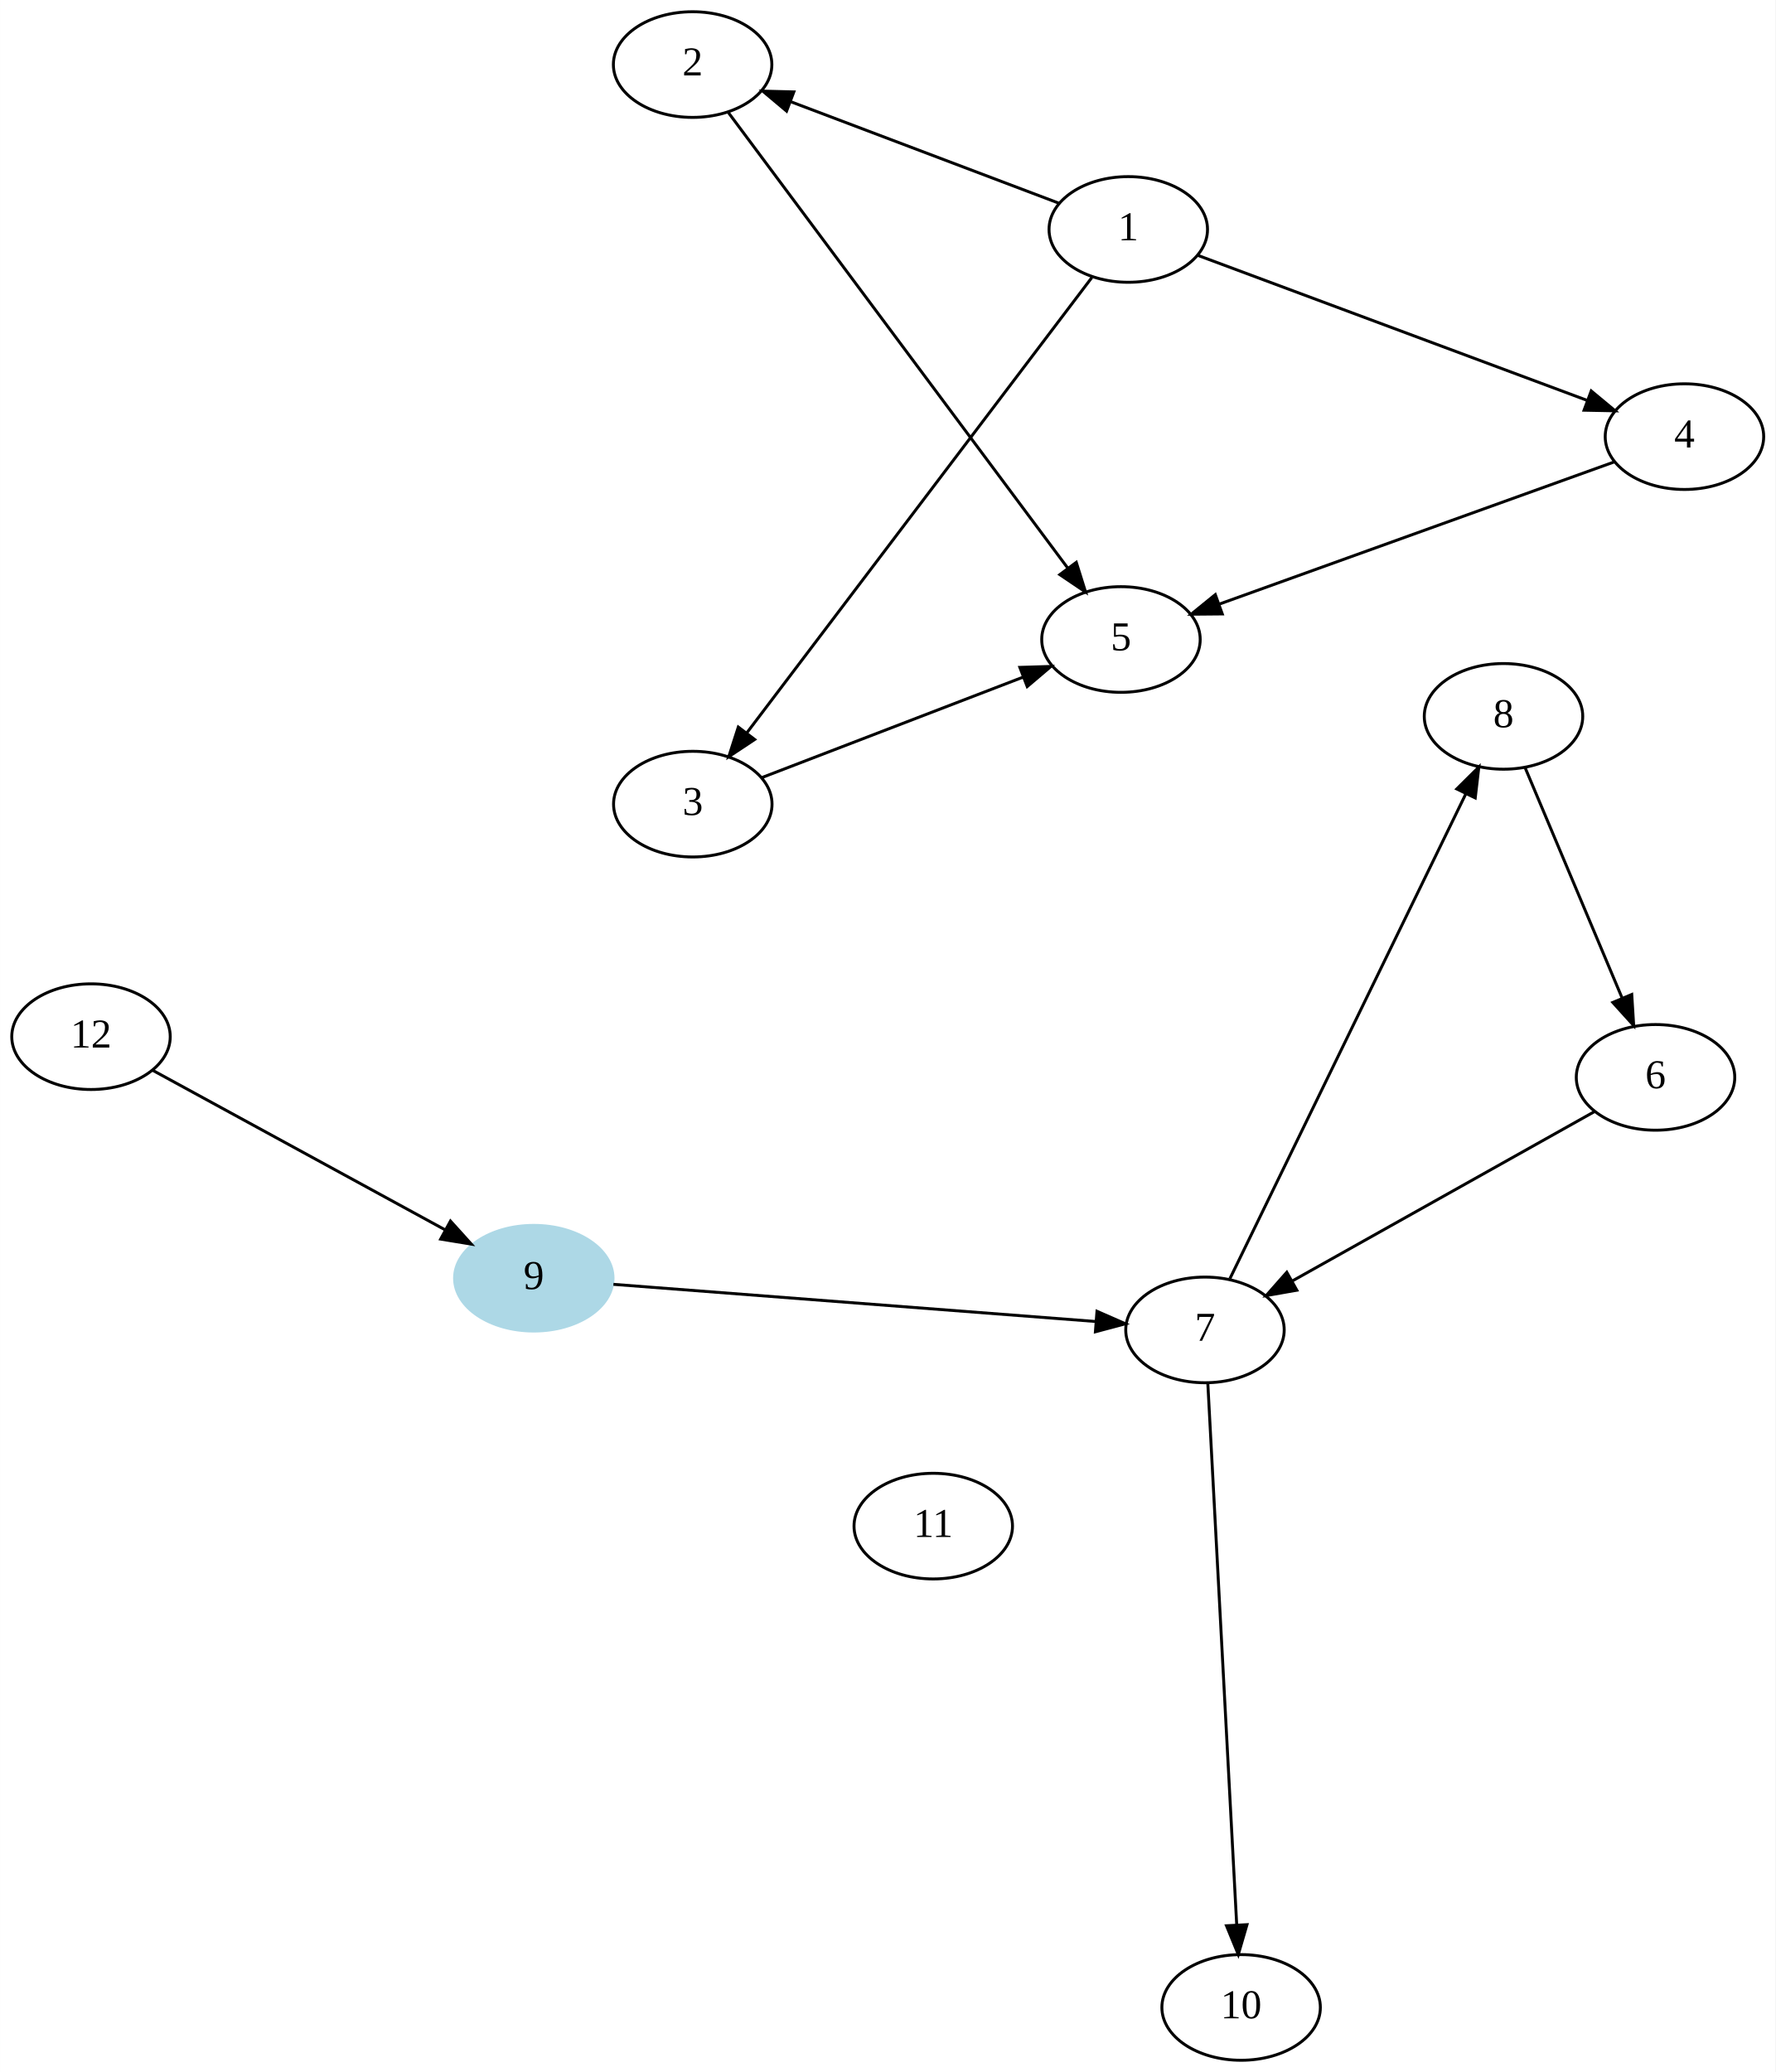
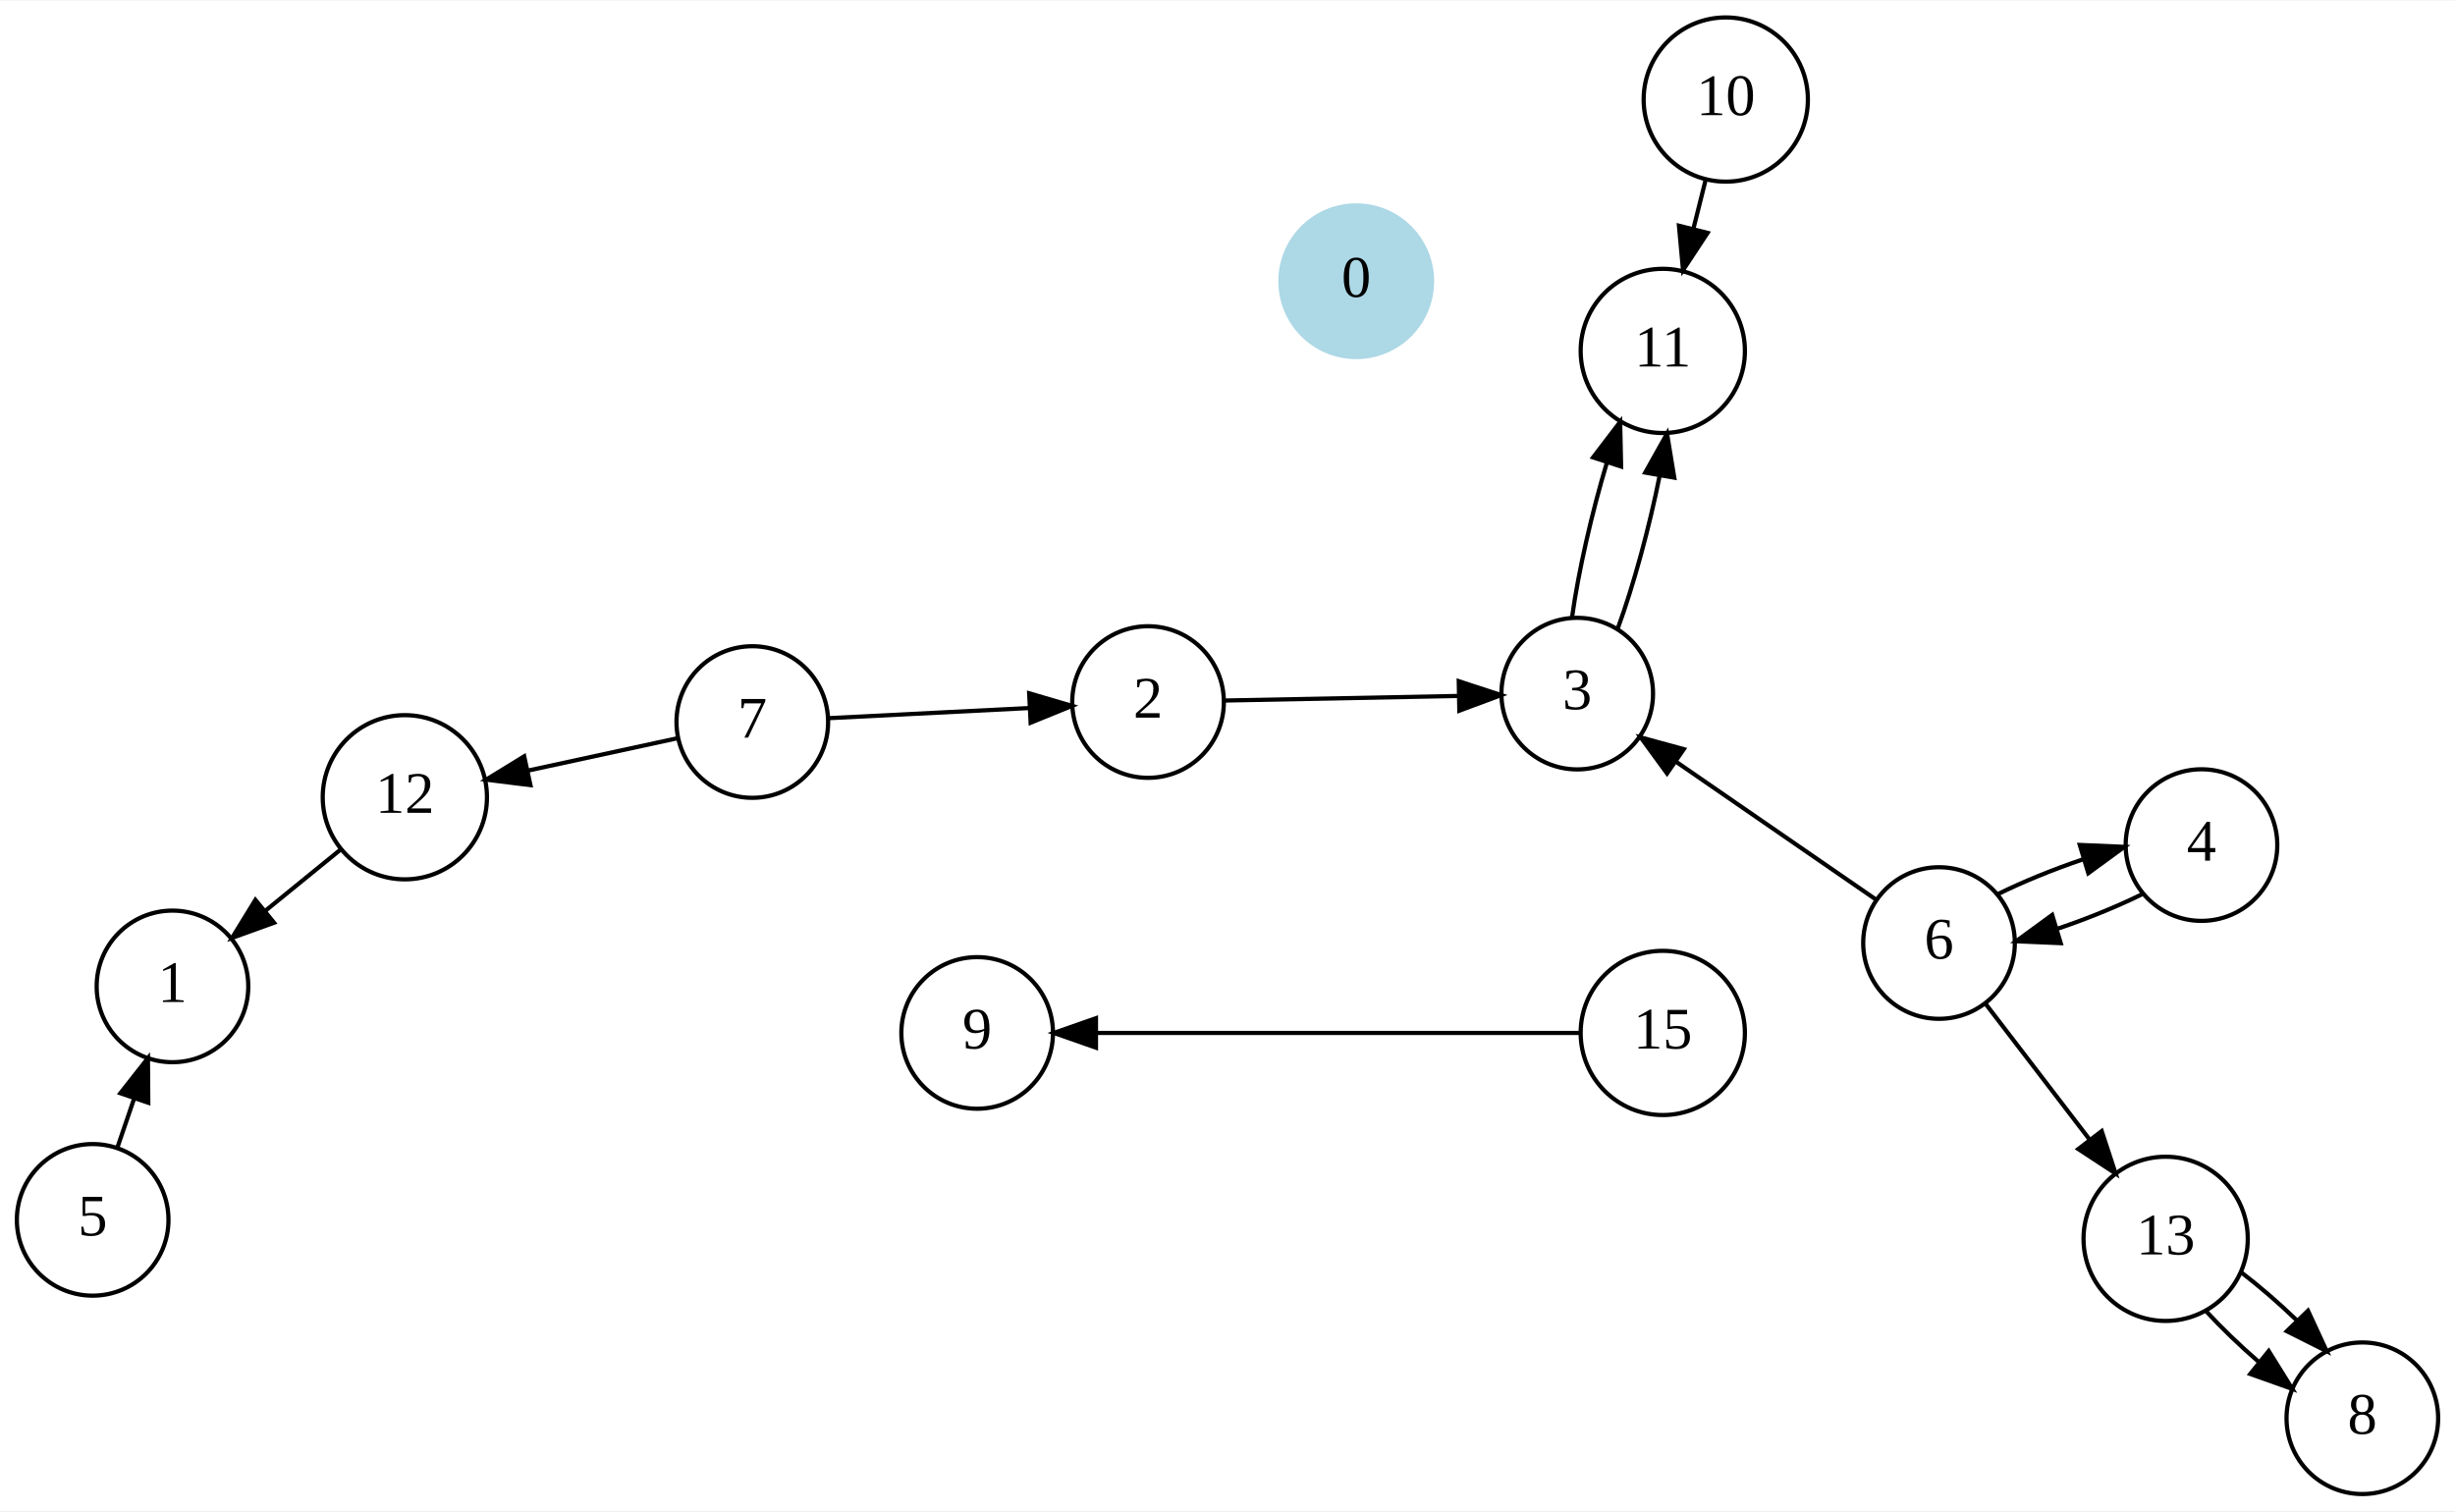
- <svg xmlns="http://www.w3.org/2000/svg" width="605pt" height="706pt" viewBox="0.00 0.00 604.97 705.99">
-   <g id="graph0" class="graph" transform="scale(1 1) rotate(0) translate(4 701.993)">
-     <polygon fill="white" stroke="none" points="-4,4 -4,-701.993 600.969,-701.993 600.969,4 -4,4" />
+ <svg xmlns="http://www.w3.org/2000/svg" width="583pt" height="359pt" viewBox="0.00 0.00 582.87 358.64">
+   <g id="graph0" class="graph" transform="scale(1 1) rotate(0) translate(4 354.644)">
+     <polygon fill="white" stroke="none" points="-4,4 -4,-354.644 578.869,-354.644 578.869,4 -4,4" />
    <g id="node1" class="node">
-       <ellipse fill="lightblue" stroke="lightblue" cx="177.882" cy="-266.471" rx="27" ry="18" />
-       <text text-anchor="middle" x="177.882" y="-262.771" font-family="Times New Roman,serif" font-size="14.00">9</text>
+       <ellipse fill="lightblue" stroke="lightblue" cx="318" cy="-288" rx="18" ry="18" />
+       <text text-anchor="middle" x="318" y="-284.3" font-family="Times New Roman,serif" font-size="14.00">0</text>
+     </g>
+     <g id="node2" class="node">
+       <ellipse fill="none" stroke="black" cx="370.468" cy="-190.074" rx="18" ry="18" />
+       <text text-anchor="middle" x="370.468" y="-186.374" font-family="Times New Roman,serif" font-size="14.00">3</text>
+     </g>
+     <g id="node3" class="node">
+       <ellipse fill="none" stroke="black" cx="390.782" cy="-271.453" rx="19.497" ry="19.497" />
+       <text text-anchor="middle" x="390.782" y="-267.753" font-family="Times New Roman,serif" font-size="14.00">11</text>
+     </g>
+     <g id="edge1" class="edge">
+       <path fill="none" stroke="black" d="M369.251,-208.29C370.753,-219.12 373.933,-233.036 377.546,-245.051" />
+       <polygon fill="black" stroke="black" points="374.229,-246.166 380.657,-254.588 380.884,-243.996 374.229,-246.166" />
+     </g>
+     <g id="edge4" class="edge">
+       <path fill="none" stroke="black" d="M380.104,-205.581C383.868,-215.847 387.601,-229.624 390.058,-241.928" />
+       <polygon fill="black" stroke="black" points="386.616,-242.565 391.794,-251.808 393.51,-241.353 386.616,-242.565" />
+     </g>
+     <g id="node4" class="node">
+       <ellipse fill="none" stroke="black" cx="456.365" cy="-130.849" rx="18" ry="18" />
+       <text text-anchor="middle" x="456.365" y="-127.149" font-family="Times New Roman,serif" font-size="14.00">6</text>
+     </g>
+     <g id="edge8" class="edge">
+       <path fill="none" stroke="black" d="M441.403,-141.166C428.304,-150.197 409.054,-163.47 393.911,-173.911" />
+       <polygon fill="black" stroke="black" points="391.793,-171.119 385.547,-179.677 395.767,-176.882 391.793,-171.119" />
+     </g>
+     <g id="node5" class="node">
+       <ellipse fill="none" stroke="black" cx="510.172" cy="-60.605" rx="19.497" ry="19.497" />
+       <text text-anchor="middle" x="510.172" y="-56.905" font-family="Times New Roman,serif" font-size="14.00">13</text>
+     </g>
+     <g id="edge2" class="edge">
+       <path fill="none" stroke="black" d="M467.514,-116.295C474.606,-107.036 483.954,-94.832 492.091,-84.209" />
+       <polygon fill="black" stroke="black" points="494.989,-86.183 498.291,-76.115 489.431,-81.926 494.989,-86.183" />
+     </g>
+     <g id="node7" class="node">
+       <ellipse fill="none" stroke="black" cx="518.678" cy="-154.107" rx="18" ry="18" />
+       <text text-anchor="middle" x="518.678" y="-150.407" font-family="Times New Roman,serif" font-size="14.00">4</text>
+     </g>
+     <g id="edge5" class="edge">
+       <path fill="none" stroke="black" d="M470.318,-142.449C476.283,-145.4 483.461,-148.319 490.443,-150.682" />
+       <polygon fill="black" stroke="black" points="489.784,-154.139 500.369,-153.684 491.81,-147.439 489.784,-154.139" />
+     </g>
+     <g id="node6" class="node">
+       <ellipse fill="none" stroke="black" cx="556.869" cy="-18" rx="18" ry="18" />
+       <text text-anchor="middle" x="556.869" y="-14.3" font-family="Times New Roman,serif" font-size="14.00">8</text>
+     </g>
+     <g id="edge3" class="edge">
+       <path fill="none" stroke="black" d="M528.12,-52.645C532.475,-49.314 537.08,-45.326 541.316,-41.246" />
+       <polygon fill="black" stroke="black" points="543.966,-43.541 548.41,-33.923 538.938,-38.671 543.966,-43.541" />
+     </g>
+     <g id="edge13" class="edge">
+       <path fill="none" stroke="black" d="M519.741,-43.461C523.456,-39.428 527.847,-35.207 532.298,-31.362" />
+       <polygon fill="black" stroke="black" points="534.645,-33.965 540.239,-24.967 530.255,-28.513 534.645,-33.965" />
+     </g>
+     <g id="edge7" class="edge">
+       <path fill="none" stroke="black" d="M504.725,-142.508C498.76,-139.557 491.582,-136.637 484.6,-134.275" />
+       <polygon fill="black" stroke="black" points="485.26,-130.818 474.675,-131.273 483.233,-137.518 485.26,-130.818" />
+     </g>
+     <g id="node8" class="node">
+       <ellipse fill="none" stroke="black" cx="390.78" cy="-109.498" rx="19.497" ry="19.497" />
+       <text text-anchor="middle" x="390.78" y="-105.798" font-family="Times New Roman,serif" font-size="14.00">15</text>
    </g>
    <g id="node9" class="node">
-       <ellipse fill="none" stroke="black" cx="406.584" cy="-248.853" rx="27" ry="18" />
-       <text text-anchor="middle" x="406.584" y="-245.153" font-family="Times New Roman,serif" font-size="14.00">7</text>
-     </g>
-     <g id="edge8" class="edge">
-       <path fill="none" stroke="black" d="M205.015,-264.381C245.85,-261.235 323.218,-255.275 369.315,-251.724" />
-       <polygon fill="black" stroke="black" points="369.784,-255.199 379.486,-250.941 369.247,-248.219 369.784,-255.199" />
-     </g>
-     <g id="node2" class="node">
-       <ellipse fill="none" stroke="black" cx="314" cy="-182" rx="27" ry="18" />
-       <text text-anchor="middle" x="314" y="-178.3" font-family="Times New Roman,serif" font-size="14.00">11</text>
-     </g>
-     <g id="node3" class="node">
-       <ellipse fill="none" stroke="black" cx="380.451" cy="-623.812" rx="27" ry="18" />
-       <text text-anchor="middle" x="380.451" y="-620.112" font-family="Times New Roman,serif" font-size="14.00">1</text>
-     </g>
-     <g id="node4" class="node">
-       <ellipse fill="none" stroke="black" cx="232" cy="-679.993" rx="27" ry="18" />
-       <text text-anchor="middle" x="232" y="-676.293" font-family="Times New Roman,serif" font-size="14.00">2</text>
-     </g>
-     <g id="edge1" class="edge">
-       <path fill="none" stroke="black" d="M356.928,-632.714C332.317,-642.028 293.46,-656.733 265.617,-667.271" />
-       <polygon fill="black" stroke="black" points="264.018,-664.134 255.904,-670.947 266.495,-670.68 264.018,-664.134" />
-     </g>
-     <g id="node5" class="node">
-       <ellipse fill="none" stroke="black" cx="232.06" cy="-428" rx="27" ry="18" />
-       <text text-anchor="middle" x="232.06" y="-424.3" font-family="Times New Roman,serif" font-size="14.00">3</text>
-     </g>
-     <g id="edge2" class="edge">
-       <path fill="none" stroke="black" d="M368.054,-607.454C341.912,-572.957 281.024,-492.611 250.375,-452.167" />
-       <polygon fill="black" stroke="black" points="253.147,-450.03 244.317,-444.174 247.568,-454.258 253.147,-450.03" />
-     </g>
-     <g id="node6" class="node">
-       <ellipse fill="none" stroke="black" cx="569.969" cy="-553.218" rx="27" ry="18" />
-       <text text-anchor="middle" x="569.969" y="-549.518" font-family="Times New Roman,serif" font-size="14.00">4</text>
-     </g>
-     <g id="edge3" class="edge">
-       <path fill="none" stroke="black" d="M404.07,-615.014C437.499,-602.562 498.763,-579.741 536.758,-565.589" />
-       <polygon fill="black" stroke="black" points="538.201,-568.786 546.35,-562.016 535.758,-562.227 538.201,-568.786" />
-     </g>
-     <g id="node7" class="node">
-       <ellipse fill="none" stroke="black" cx="377.959" cy="-484.097" rx="27" ry="18" />
-       <text text-anchor="middle" x="377.959" y="-480.397" font-family="Times New Roman,serif" font-size="14.00">5</text>
-     </g>
-     <g id="edge4" class="edge">
-       <path fill="none" stroke="black" d="M244.193,-663.628C269.854,-629.189 329.548,-549.072 359.755,-508.529" />
-       <polygon fill="black" stroke="black" points="362.735,-510.388 365.903,-500.278 357.122,-506.205 362.735,-510.388" />
-     </g>
-     <g id="edge5" class="edge">
-       <path fill="none" stroke="black" d="M255.502,-437.013C279.607,-446.281 317.367,-460.8 344.585,-471.265" />
-       <polygon fill="black" stroke="black" points="343.502,-474.598 354.092,-474.92 346.014,-468.064 343.502,-474.598" />
+       <ellipse fill="none" stroke="black" cx="228" cy="-109.498" rx="18" ry="18" />
+       <text text-anchor="middle" x="228" y="-105.798" font-family="Times New Roman,serif" font-size="14.00">9</text>
    </g>
    <g id="edge6" class="edge">
-       <path fill="none" stroke="black" d="M546.039,-544.604C512.171,-532.411 450.101,-510.067 411.607,-496.21" />
-       <polygon fill="black" stroke="black" points="412.483,-492.805 401.889,-492.711 410.112,-499.391 412.483,-492.805" />
-     </g>
-     <g id="node8" class="node">
-       <ellipse fill="none" stroke="black" cx="27" cy="-348.768" rx="27" ry="18" />
-       <text text-anchor="middle" x="27" y="-345.068" font-family="Times New Roman,serif" font-size="14.00">12</text>
-     </g>
-     <g id="edge7" class="edge">
-       <path fill="none" stroke="black" d="M47.98,-337.325C73.845,-323.217 117.999,-299.134 147.553,-283.013" />
-       <polygon fill="black" stroke="black" points="149.491,-285.943 156.594,-278.082 146.139,-279.798 149.491,-285.943" />
+       <path fill="none" stroke="black" d="M371.145,-109.498C342.579,-109.498 289.394,-109.498 256.512,-109.498" />
+       <polygon fill="black" stroke="black" points="256.204,-105.998 246.204,-109.498 256.204,-112.998 256.204,-105.998" />
    </g>
    <g id="node10" class="node">
-       <ellipse fill="none" stroke="black" cx="418.903" cy="-18" rx="27" ry="18" />
-       <text text-anchor="middle" x="418.903" y="-14.3" font-family="Times New Roman,serif" font-size="14.00">10</text>
+       <ellipse fill="none" stroke="black" cx="18" cy="-65.109" rx="18" ry="18" />
+       <text text-anchor="middle" x="18" y="-61.409" font-family="Times New Roman,serif" font-size="14.00">5</text>
+     </g>
+     <g id="node11" class="node">
+       <ellipse fill="none" stroke="black" cx="36.948" cy="-120.547" rx="18" ry="18" />
+       <text text-anchor="middle" x="36.948" y="-116.847" font-family="Times New Roman,serif" font-size="14.00">1</text>
    </g>
    <g id="edge9" class="edge">
-       <path fill="none" stroke="black" d="M407.551,-230.739C409.691,-190.618 414.845,-94.033 417.406,-46.04" />
-       <polygon fill="black" stroke="black" points="420.903,-46.203 417.94,-36.031 413.913,-45.83 420.903,-46.203" />
+       <path fill="none" stroke="black" d="M23.891,-82.346C25.151,-86.031 26.51,-90.006 27.858,-93.951" />
+       <polygon fill="black" stroke="black" points="24.579,-95.18 31.125,-103.511 31.203,-92.916 24.579,-95.18" />
    </g>
-     <g id="node11" class="node">
-       <ellipse fill="none" stroke="black" cx="508.313" cy="-457.902" rx="27" ry="18" />
-       <text text-anchor="middle" x="508.313" y="-454.202" font-family="Times New Roman,serif" font-size="14.00">8</text>
+     <g id="node12" class="node">
+       <ellipse fill="none" stroke="black" cx="268.57" cy="-188.077" rx="18" ry="18" />
+       <text text-anchor="middle" x="268.57" y="-184.377" font-family="Times New Roman,serif" font-size="14.00">2</text>
    </g>
    <g id="edge10" class="edge">
-       <path fill="none" stroke="black" d="M415.082,-266.317C432.929,-302.992 474.397,-388.207 495.493,-431.557" />
-       <polygon fill="black" stroke="black" points="492.387,-433.175 499.91,-440.635 498.682,-430.112 492.387,-433.175" />
+       <path fill="none" stroke="black" d="M286.788,-188.434C302.147,-188.735 324.389,-189.171 342.083,-189.518" />
+       <polygon fill="black" stroke="black" points="342.342,-193.023 352.409,-189.72 342.479,-186.025 342.342,-193.023" />
    </g>
-     <g id="node12" class="node">
-       <ellipse fill="none" stroke="black" cx="560.113" cy="-334.901" rx="27" ry="18" />
-       <text text-anchor="middle" x="560.113" y="-331.201" font-family="Times New Roman,serif" font-size="14.00">6</text>
+     <g id="node13" class="node">
+       <ellipse fill="none" stroke="black" cx="92.118" cy="-165.463" rx="19.497" ry="19.497" />
+       <text text-anchor="middle" x="92.118" y="-161.763" font-family="Times New Roman,serif" font-size="14.00">12</text>
    </g>
    <g id="edge11" class="edge">
-       <path fill="none" stroke="black" d="M515.625,-440.54C524.252,-420.053 538.697,-385.754 548.778,-361.814" />
-       <polygon fill="black" stroke="black" points="552.015,-363.147 552.67,-352.573 545.563,-360.431 552.015,-363.147" />
+       <path fill="none" stroke="black" d="M76.75,-152.951C71.226,-148.454 64.883,-143.29 58.908,-138.426" />
+       <polygon fill="black" stroke="black" points="61.064,-135.668 51.1,-132.068 56.645,-141.096 61.064,-135.668" />
+     </g>
+     <g id="node14" class="node">
+       <ellipse fill="none" stroke="black" cx="174.611" cy="-183.33" rx="18" ry="18" />
+       <text text-anchor="middle" x="174.611" y="-179.63" font-family="Times New Roman,serif" font-size="14.00">7</text>
+     </g>
+     <g id="edge15" class="edge">
+       <path fill="none" stroke="black" d="M192.727,-184.245C206.246,-184.928 224.97,-185.874 240.431,-186.655" />
+       <polygon fill="black" stroke="black" points="240.346,-190.155 250.51,-187.164 240.699,-183.164 240.346,-190.155" />
    </g>
    <g id="edge12" class="edge">
-       <path fill="none" stroke="black" d="M539.407,-323.296C512.852,-308.413 466.618,-282.5 436.308,-265.513" />
-       <polygon fill="black" stroke="black" points="437.886,-262.385 427.452,-260.549 434.464,-268.491 437.886,-262.385" />
+       <path fill="none" stroke="black" d="M156.711,-179.453C146.376,-177.215 133.124,-174.345 121.317,-171.787" />
+       <polygon fill="black" stroke="black" points="121.936,-168.34 111.421,-169.644 120.454,-175.182 121.936,-168.34" />
+     </g>
+     <g id="node15" class="node">
+       <ellipse fill="none" stroke="black" cx="405.735" cy="-331.146" rx="19.497" ry="19.497" />
+       <text text-anchor="middle" x="405.735" y="-327.446" font-family="Times New Roman,serif" font-size="14.00">10</text>
+     </g>
+     <g id="edge14" class="edge">
+       <path fill="none" stroke="black" d="M400.921,-311.93C400.014,-308.309 399.047,-304.447 398.084,-300.601" />
+       <polygon fill="black" stroke="black" points="401.412,-299.483 395.587,-290.633 394.621,-301.184 401.412,-299.483" />
    </g>
  </g>
</svg>
